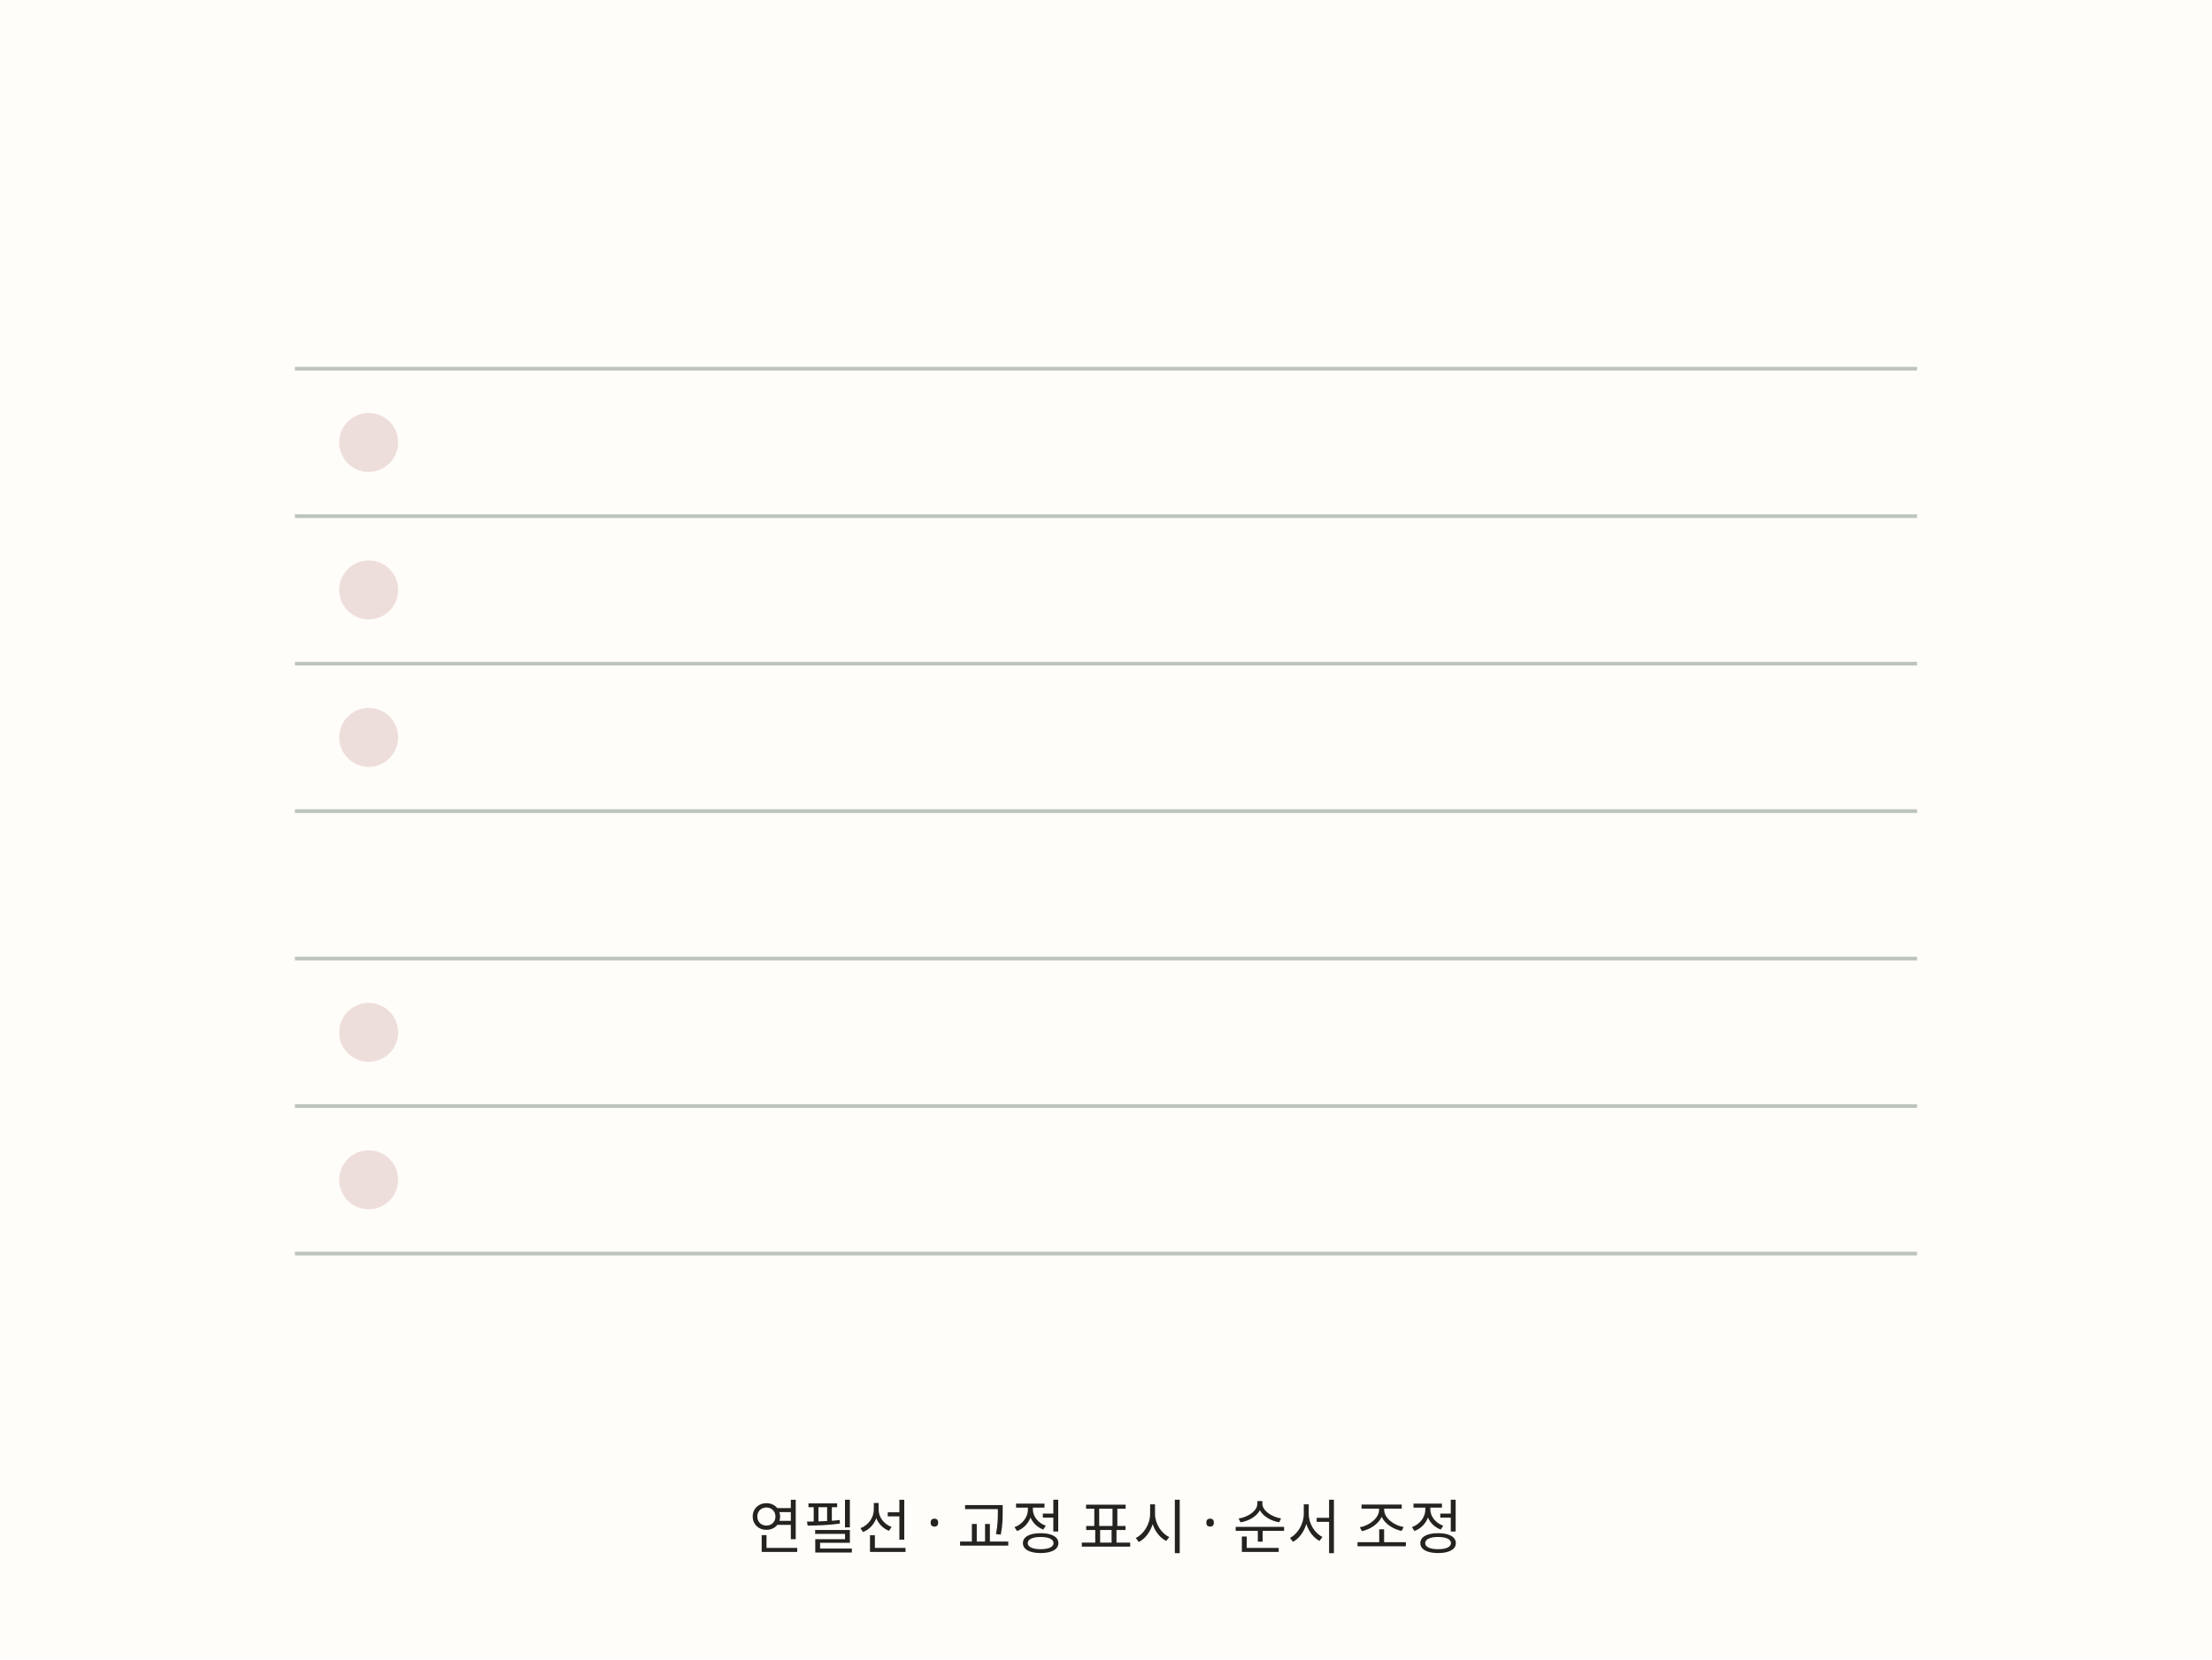
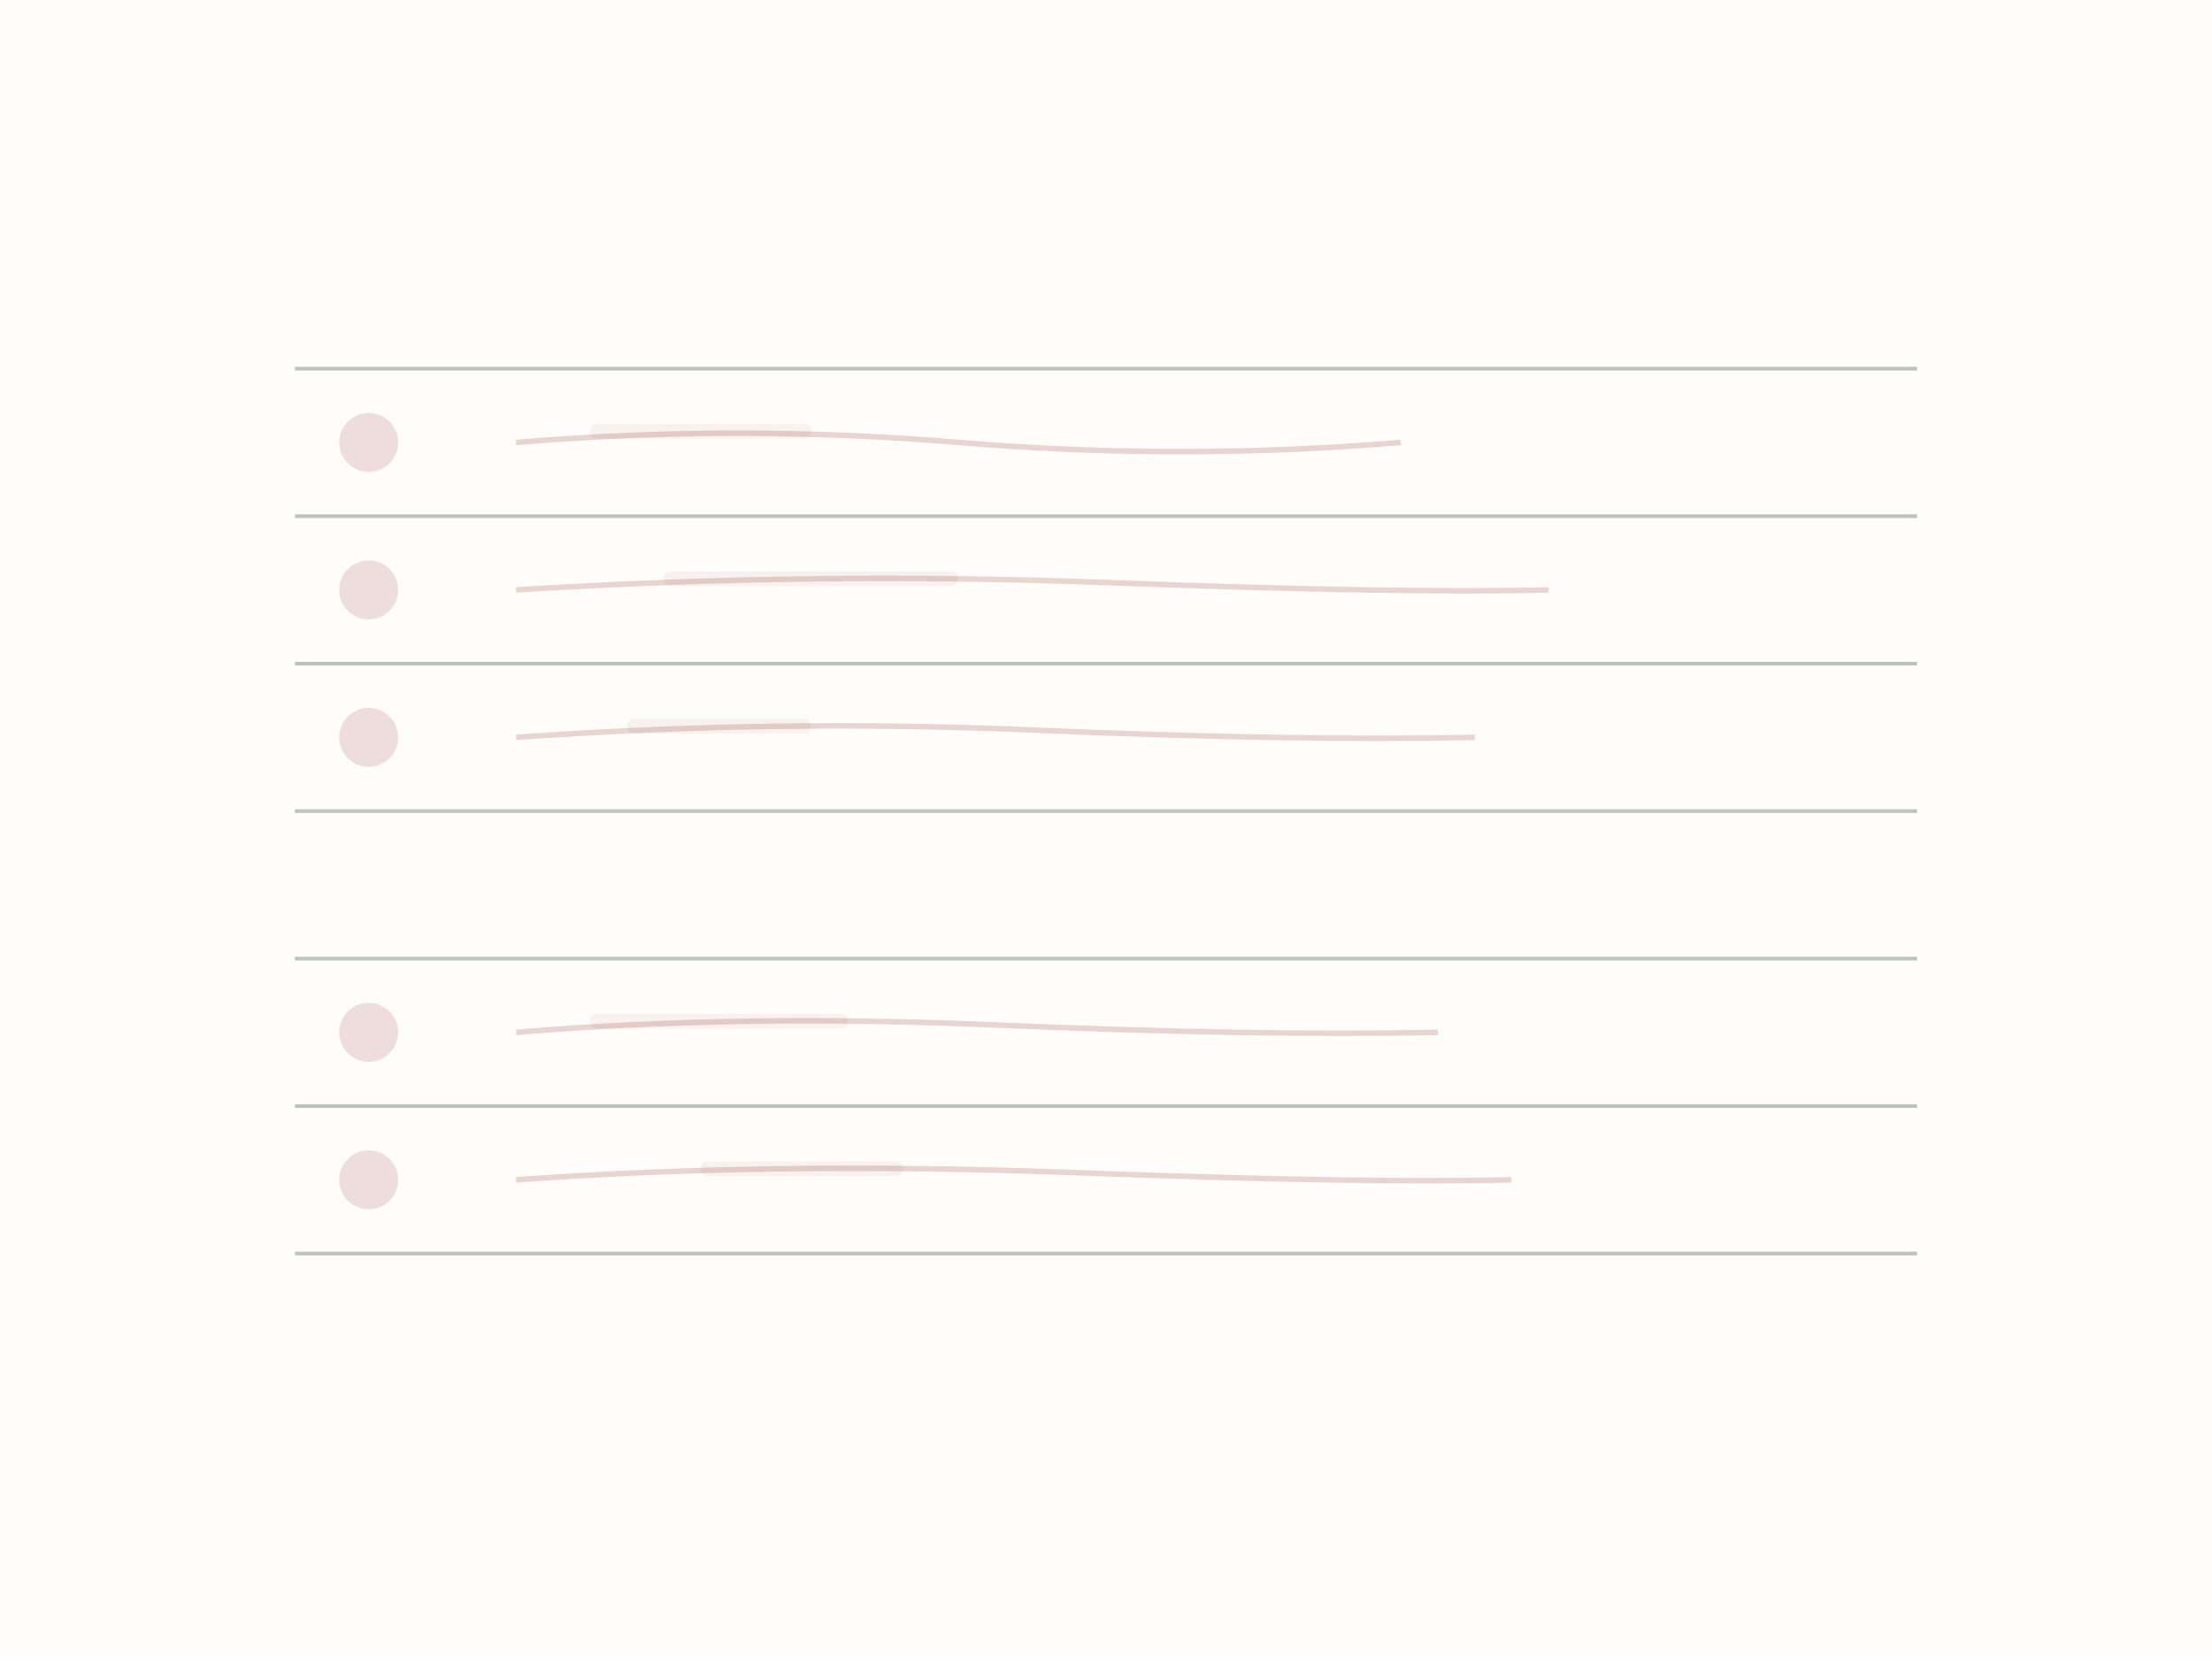
<svg xmlns="http://www.w3.org/2000/svg" viewBox="0 0 600 450" role="img" aria-hidden="true">
  <rect width="600" height="450" fill="#fffdf9" />
  <g stroke="#203c32" stroke-width="1" fill="none" opacity="0.3">
    <line x1="80" y1="100" x2="520" y2="100" />
    <line x1="80" y1="140" x2="520" y2="140" />
    <line x1="80" y1="180" x2="520" y2="180" />
    <line x1="80" y1="220" x2="520" y2="220" />
    <line x1="80" y1="260" x2="520" y2="260" />
    <line x1="80" y1="300" x2="520" y2="300" />
    <line x1="80" y1="340" x2="520" y2="340" />
  </g>
  <g fill="#8c302d" opacity="0.15">
    <circle cx="100" cy="120" r="8" />
    <circle cx="100" cy="160" r="8" />
    <circle cx="100" cy="200" r="8" />
    <circle cx="100" cy="280" r="8" />
    <circle cx="100" cy="320" r="8" />
  </g>
-   <text x="300" y="420" text-anchor="middle" font-family="ui-serif,Georgia,Cambria,serif" font-size="16" fill="#24231f">연필선 · 교정 표시 · 순서 조정</text>
+   <g stroke="#8c302d" stroke-width="1.5" fill="none" opacity="0.2">
+     <path d="M140 120 Q200 115 260 120 T380 120" />
+     <path d="M140 160 Q220 155 300 158 T420 160" />
+     <path d="M140 200 Q210 195 280 198 T400 200" />
+     <path d="M140 280 Q200 275 270 278 T390 280" />
+     <path d="M140 320 Q210 315 290 318 T410 320" />
+   </g>
+   <g fill="#8c302d" opacity="0.06">
+     <rect x="160" y="115" width="60" height="4" rx="2" />
+     <rect x="180" y="155" width="80" height="4" rx="2" />
+     <rect x="170" y="195" width="50" height="4" rx="2" />
+     <rect x="160" y="275" width="70" height="4" rx="2" />
+     <rect x="190" y="315" width="55" height="4" rx="2" />
+   </g>
</svg>
